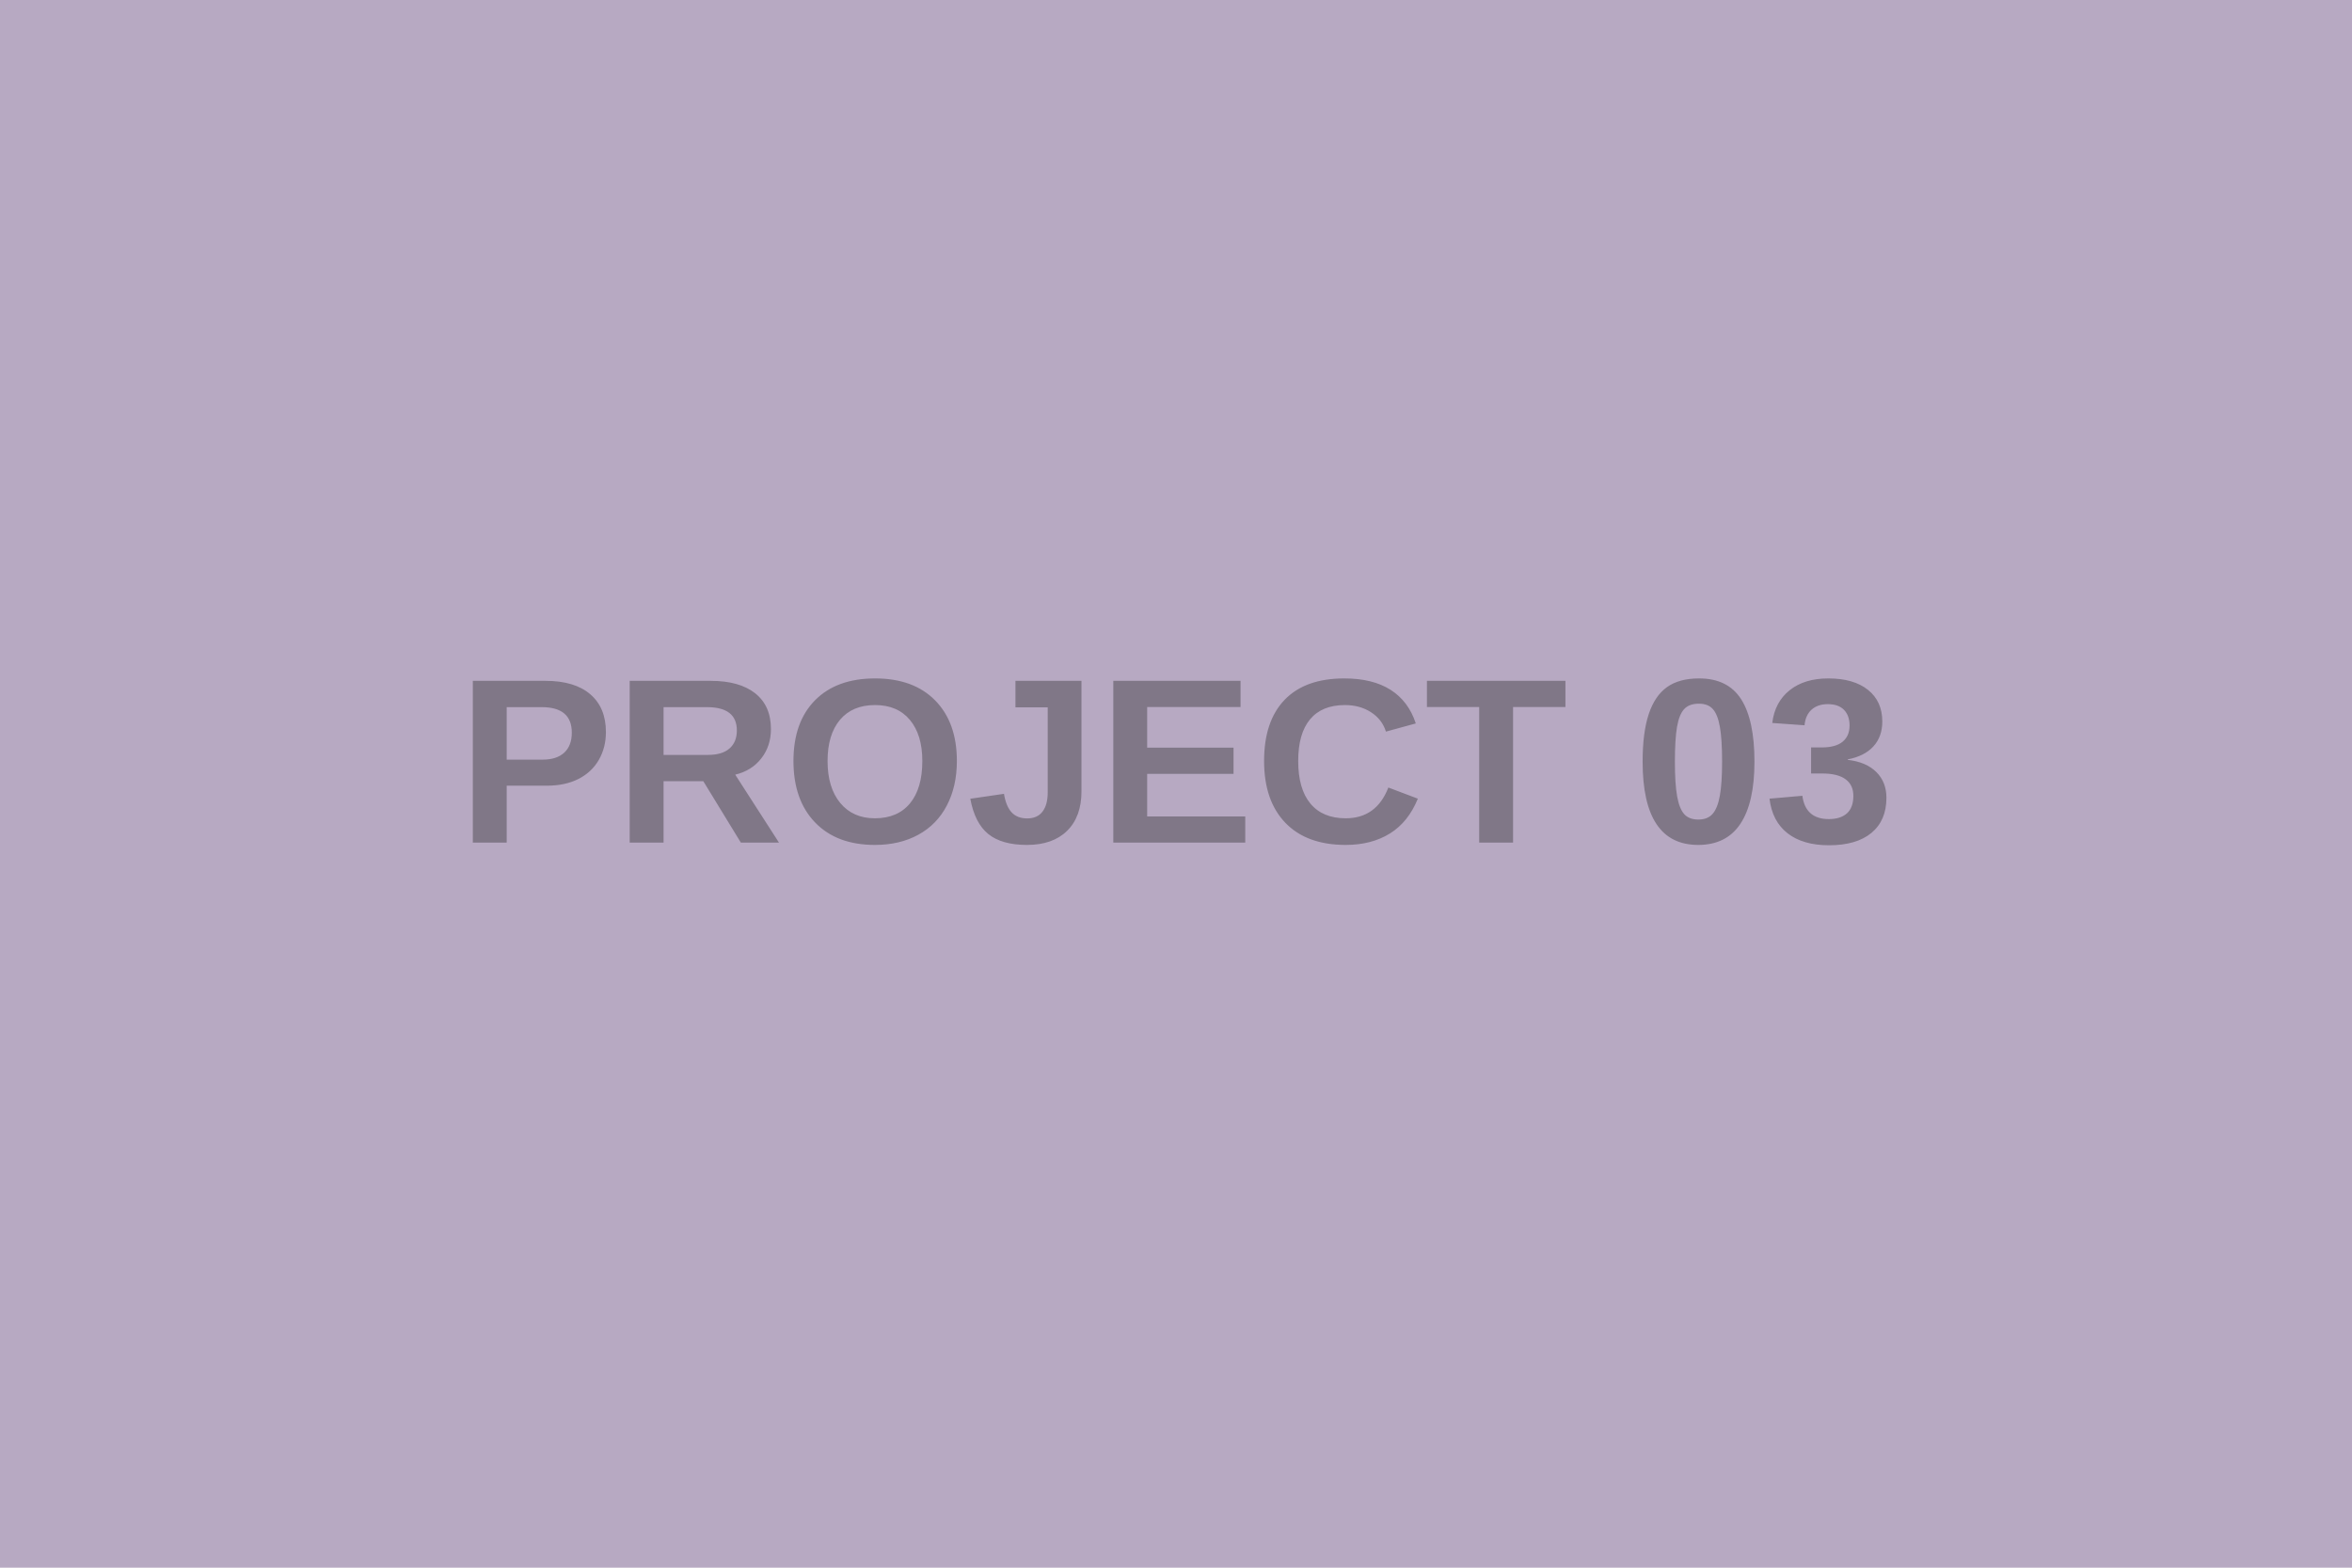
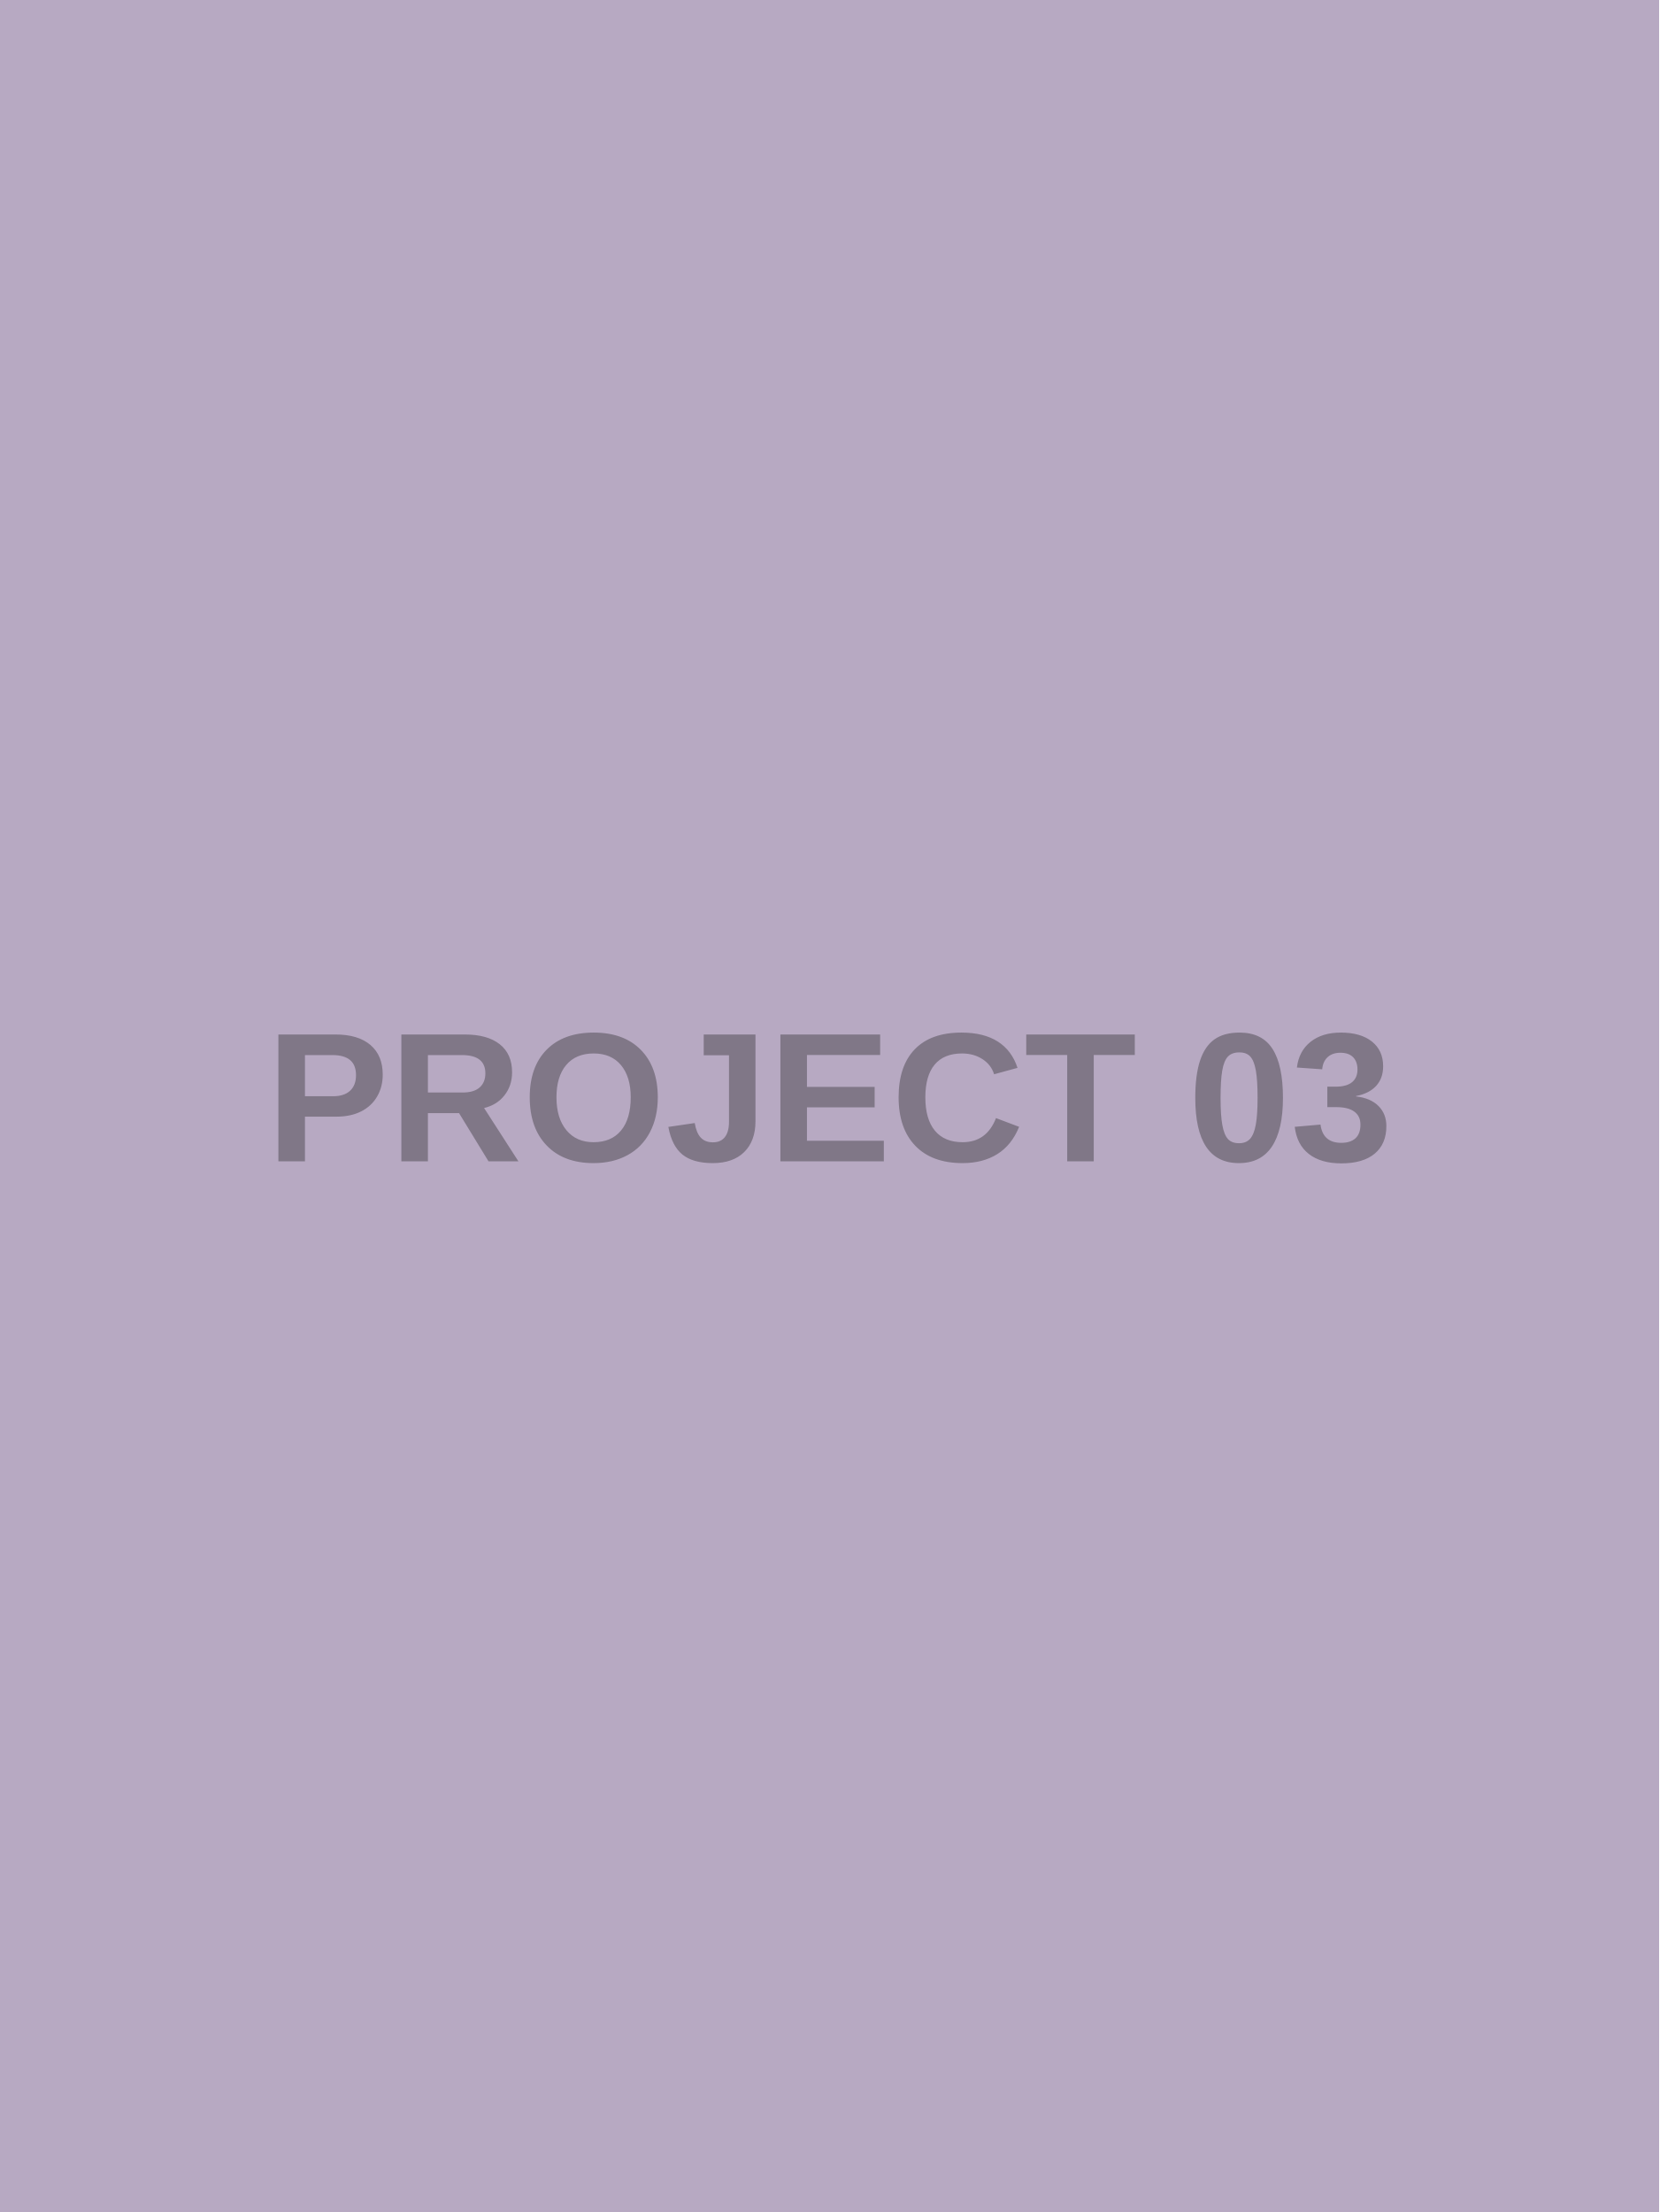
- <svg xmlns="http://www.w3.org/2000/svg" width="1200" height="800" viewBox="0 0 1200 800">
-   <rect width="1200" height="800" fill="#B7A9C2" />
-   <text x="600" y="430" font-family="Arial, sans-serif" font-size="120" font-weight="700" fill="#1a1a1a" fill-opacity="0.35" text-anchor="middle">PROJECT 03</text>
+ <svg xmlns="http://www.w3.org/2000/svg" width="900" height="1200" viewBox="0 0 900 1200">
+   <rect width="900" height="1200" fill="#B7A9C2" />
+   <text x="450" y="630" font-family="Arial, sans-serif" font-size="100" font-weight="700" fill="#1a1a1a" fill-opacity="0.35" text-anchor="middle">PROJECT 03</text>
</svg>
